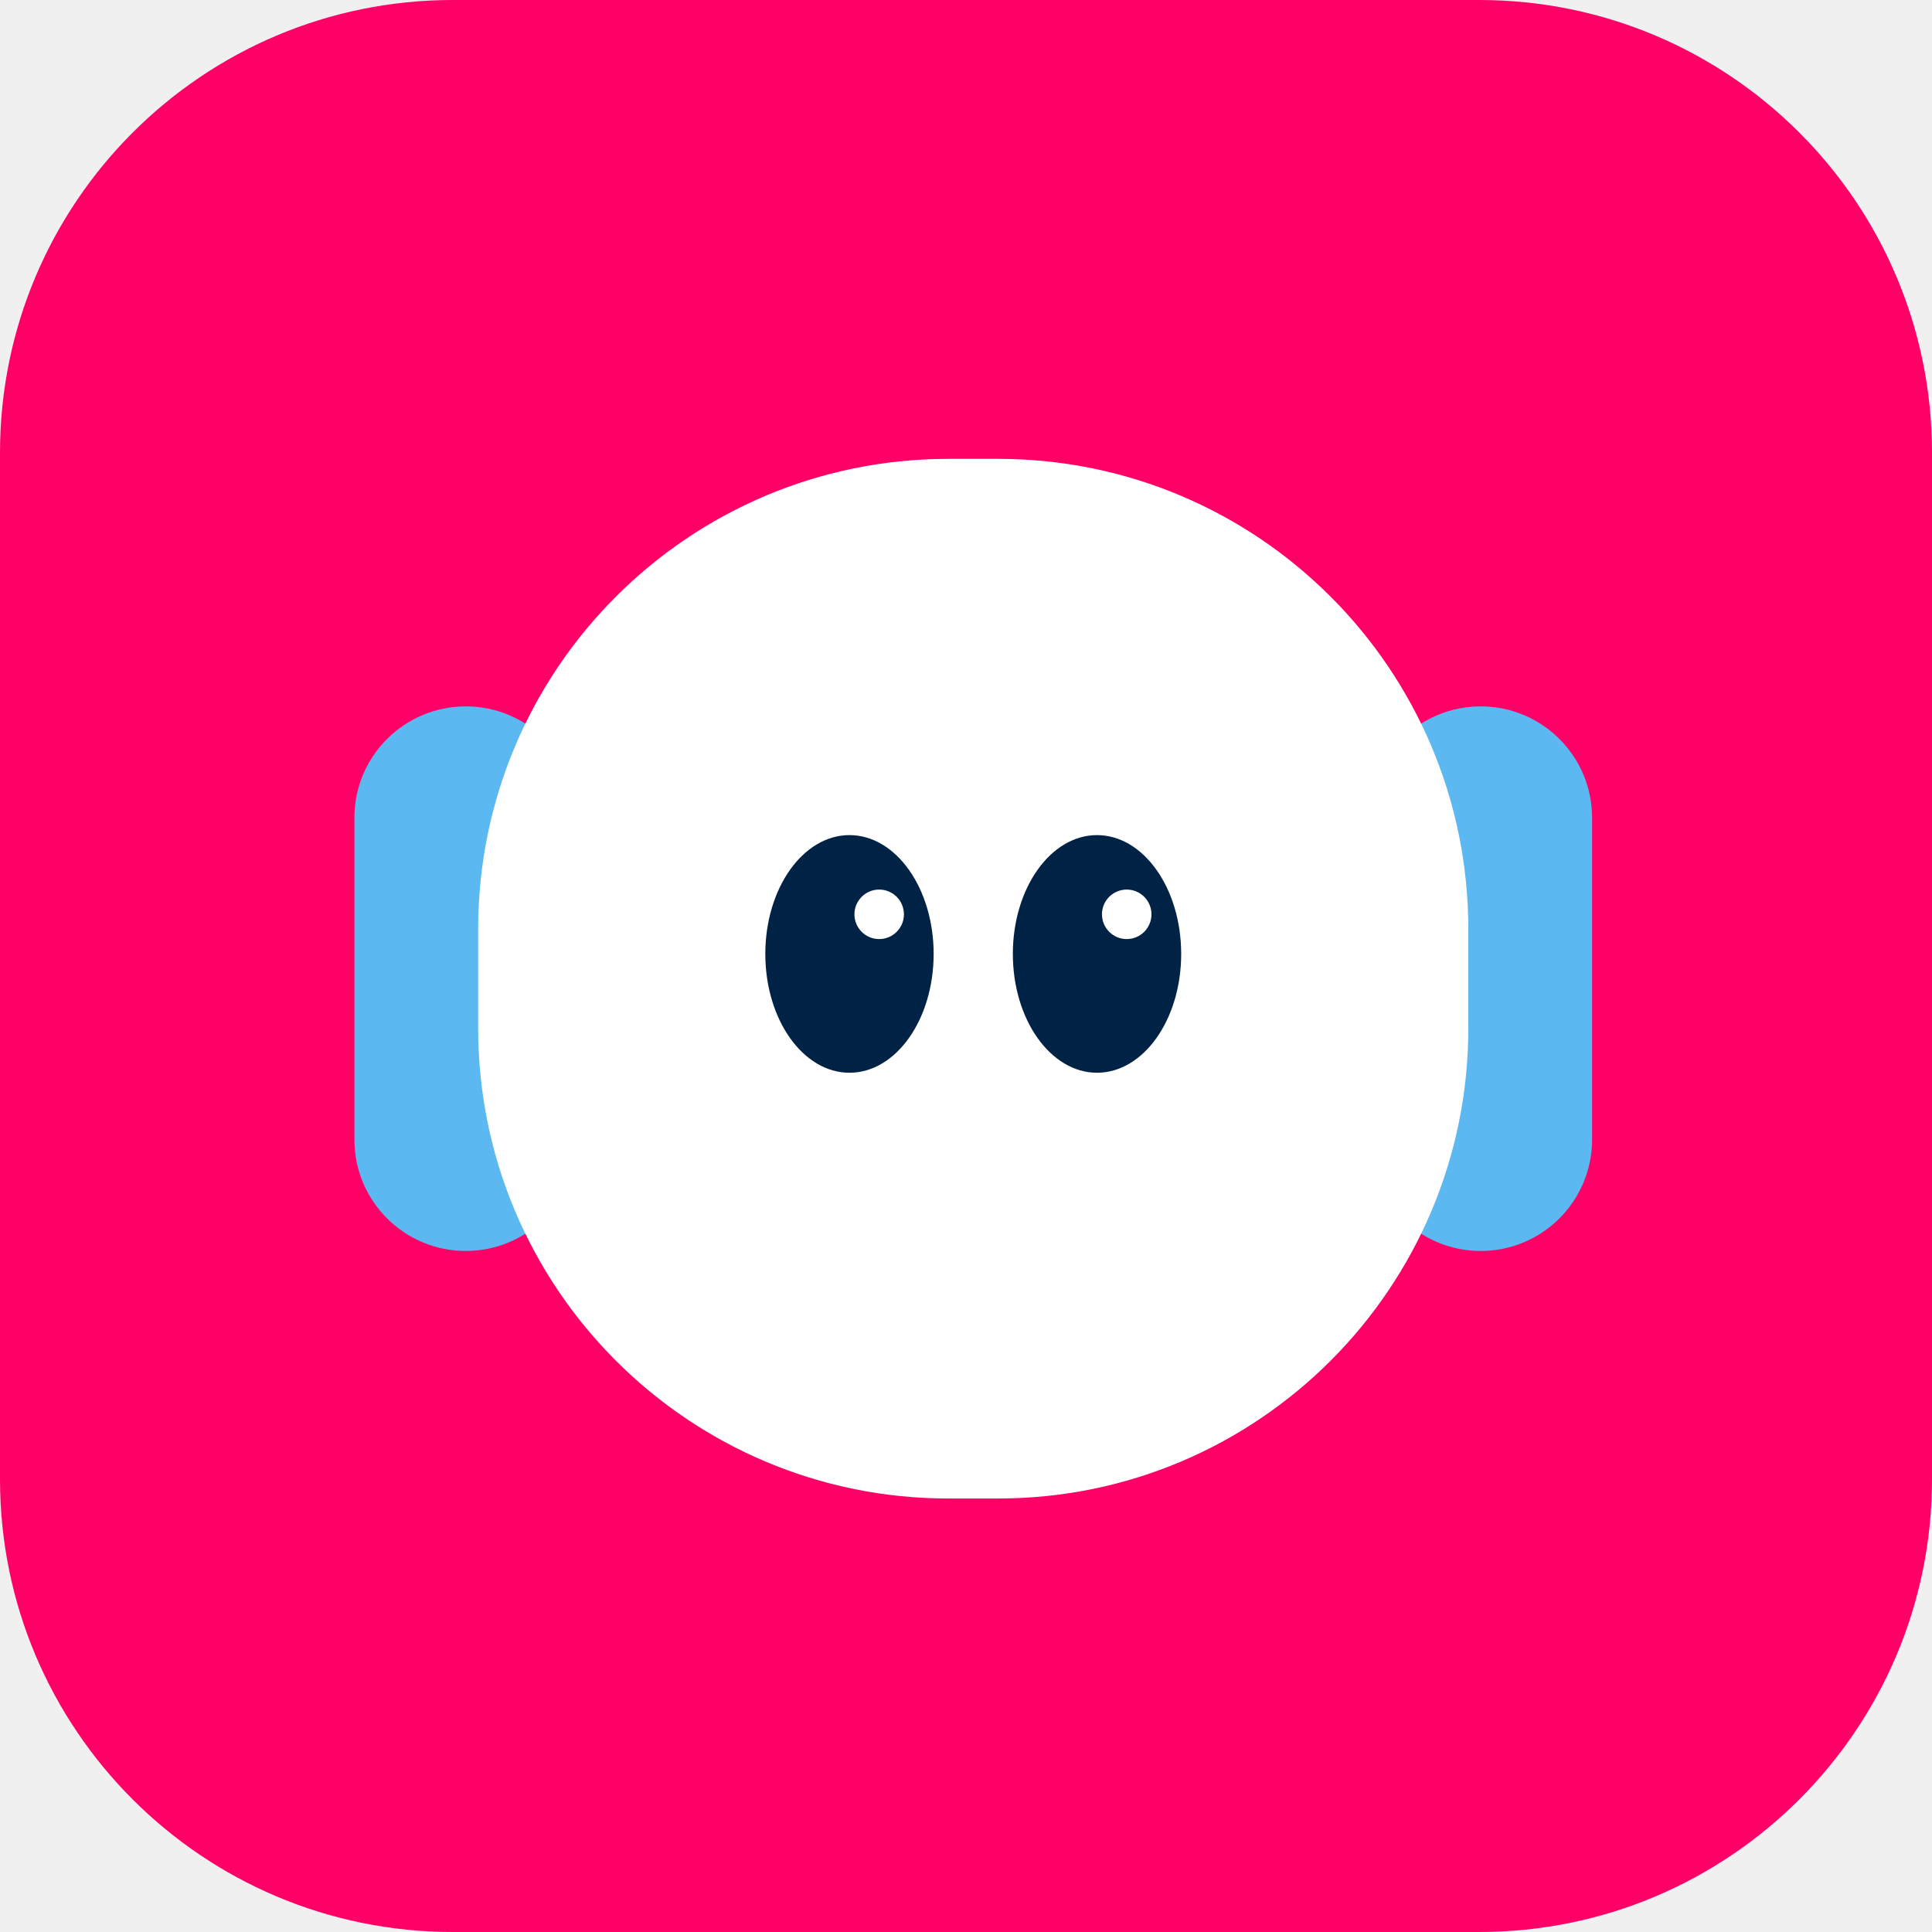
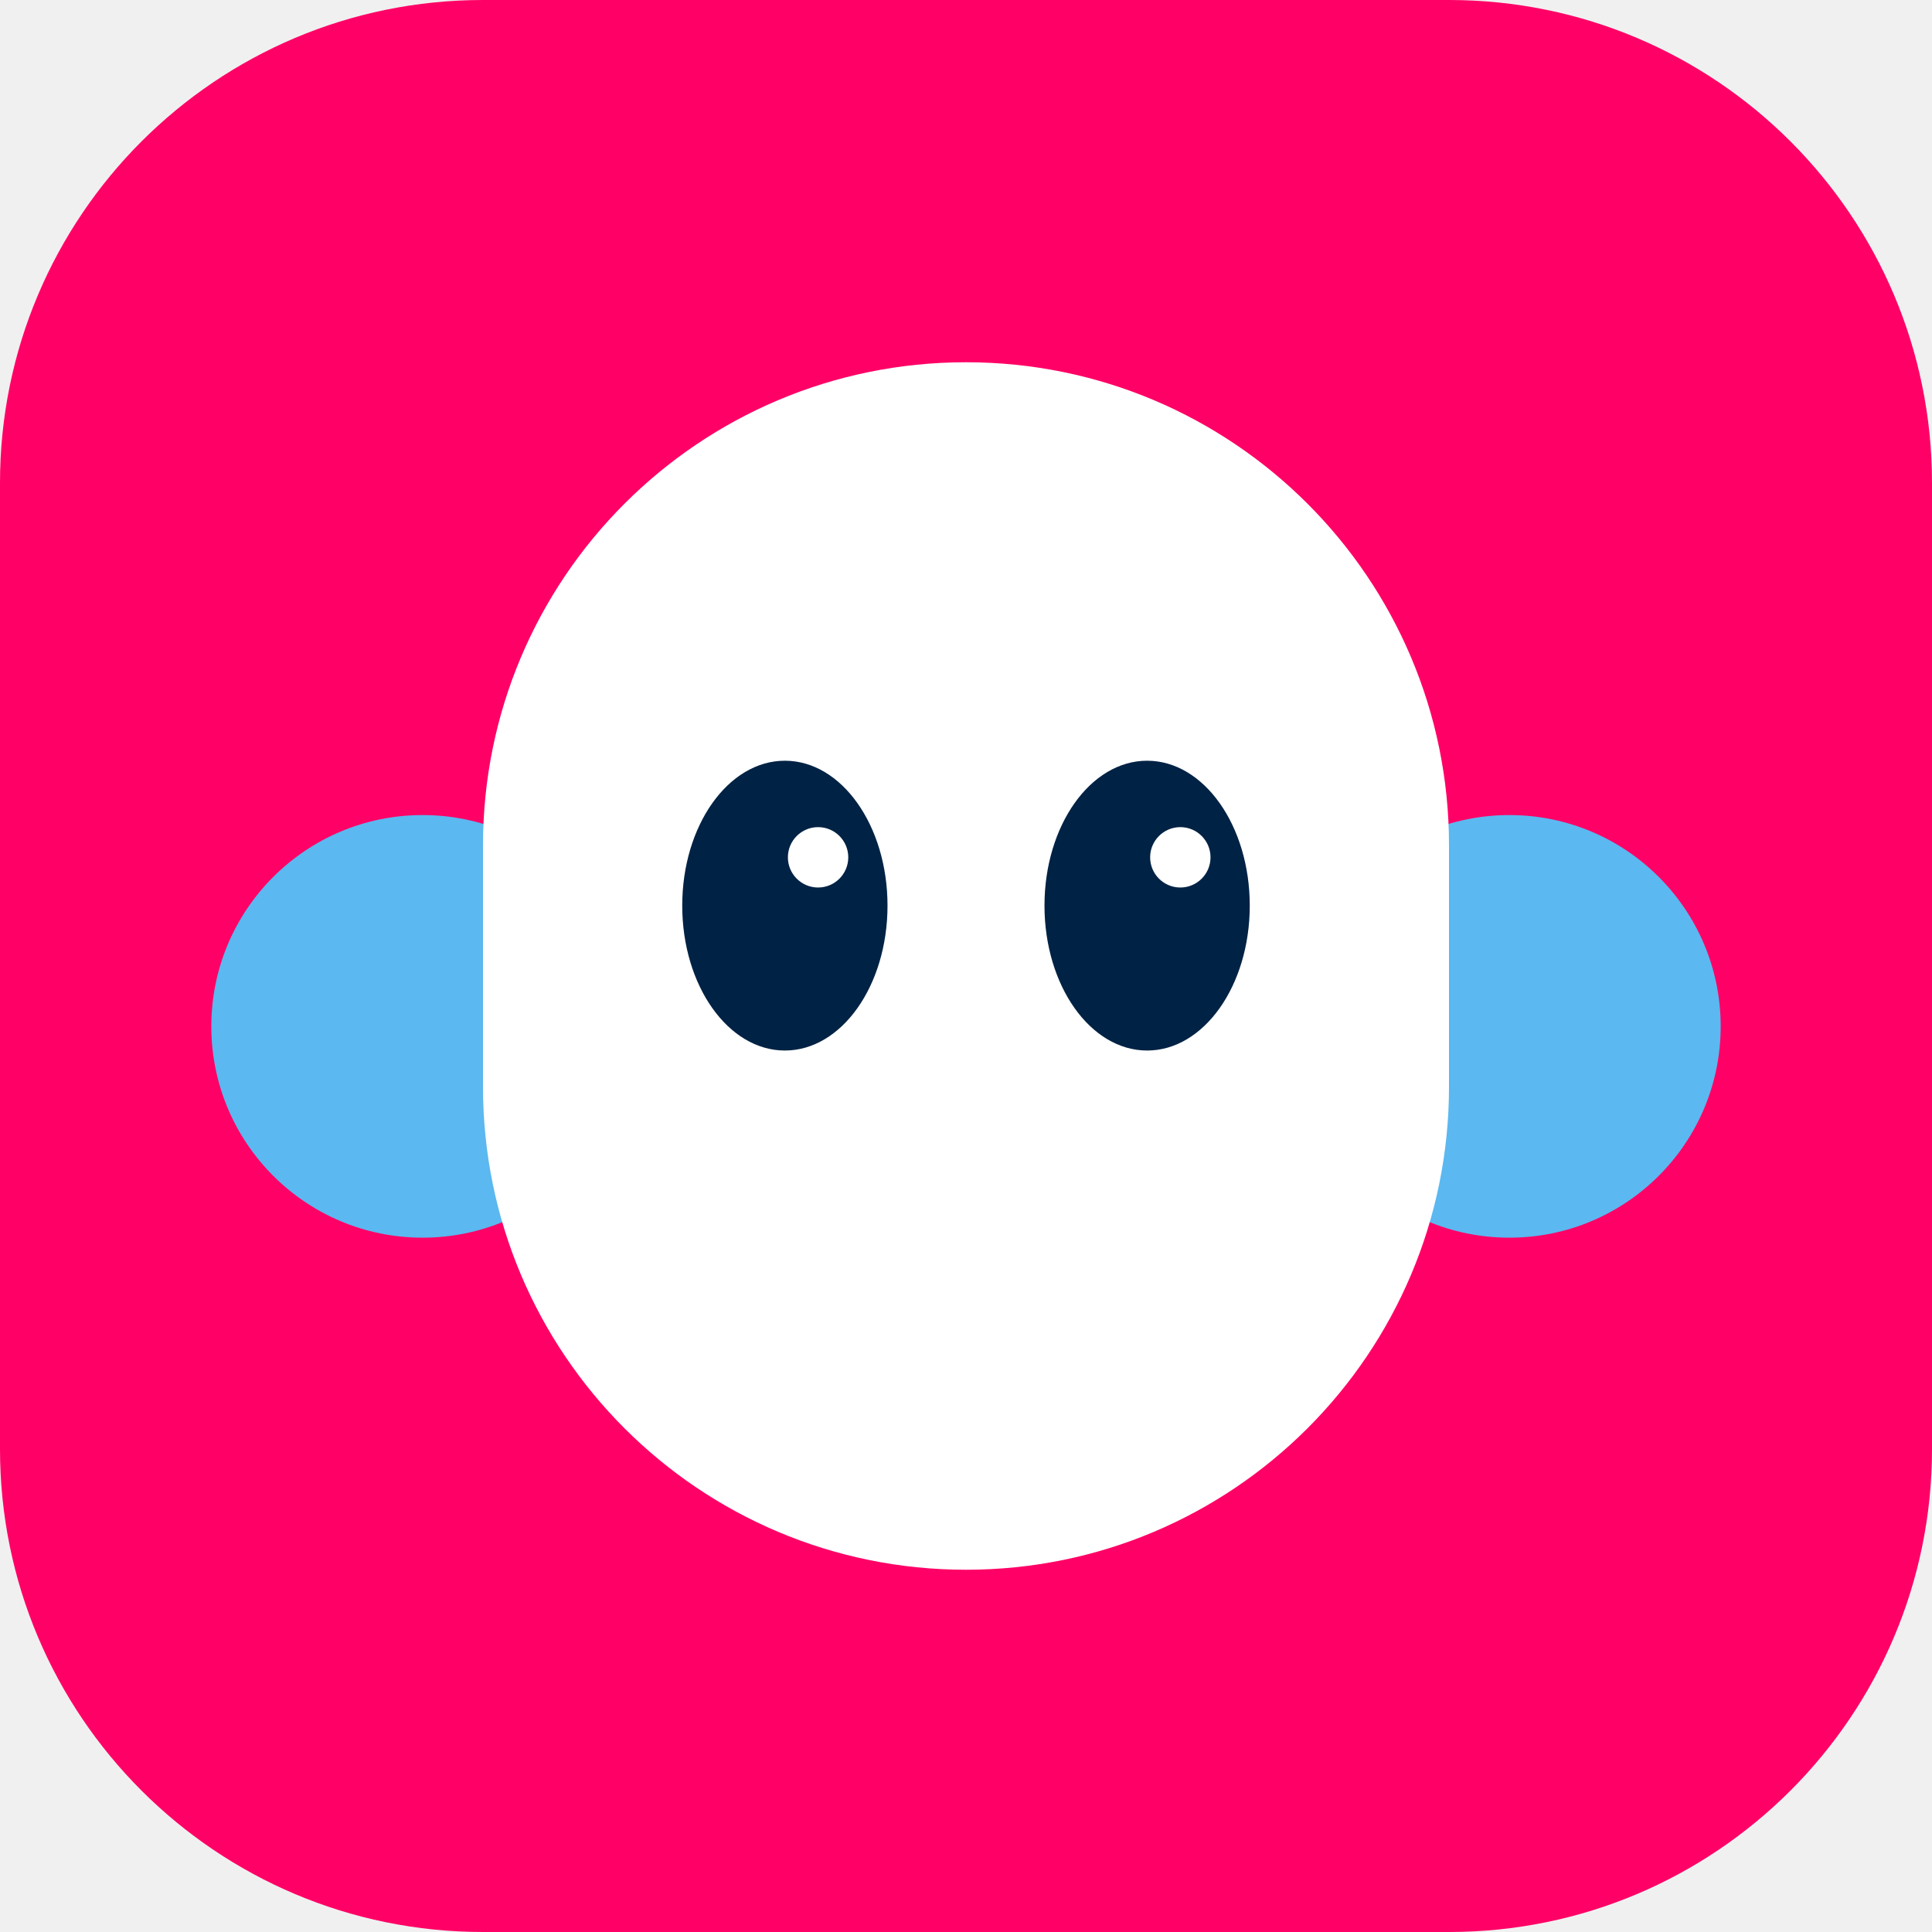
<svg xmlns="http://www.w3.org/2000/svg" viewBox="0 0 64 64">
-   <rect width="64" height="64" rx="15" fill="#FF0066" />
-   <g transform="translate(6 7) scale(.82)">
-     <rect x="7" y="20" width="9" height="22" rx="4.5" fill="#5BB8F0" />
-     <rect x="48" y="20" width="9" height="22" rx="4.5" fill="#5BB8F0" />
-     <rect x="12" y="10" width="40" height="42" rx="19" fill="#fff" />
-     <ellipse cx="27" cy="30" rx="3.4" ry="4.8" fill="#002244" />
-     <ellipse cx="37" cy="30" rx="3.4" ry="4.8" fill="#002244" />
-     <circle cx="28.2" cy="28.4" r="1" fill="#fff" />
-     <circle cx="38.2" cy="28.4" r="1" fill="#fff" />
-   </g>
+   <rect width="64" height="64" rx="16" fill="#FF0066" />
+   <circle cx="14" cy="34" r="7" fill="#5BB8F0" />
+   <circle cx="50" cy="34" r="7" fill="#5BB8F0" />
+   <rect x="16" y="12" width="32" height="40" rx="16" fill="#fff" />
+   <ellipse cx="26" cy="30" rx="3.4" ry="4.8" fill="#002244" />
+   <ellipse cx="38" cy="30" rx="3.4" ry="4.8" fill="#002244" />
+   <circle cx="27.1" cy="28.4" r="1" fill="#fff" />
+   <circle cx="39.1" cy="28.4" r="1" fill="#fff" />
</svg>
